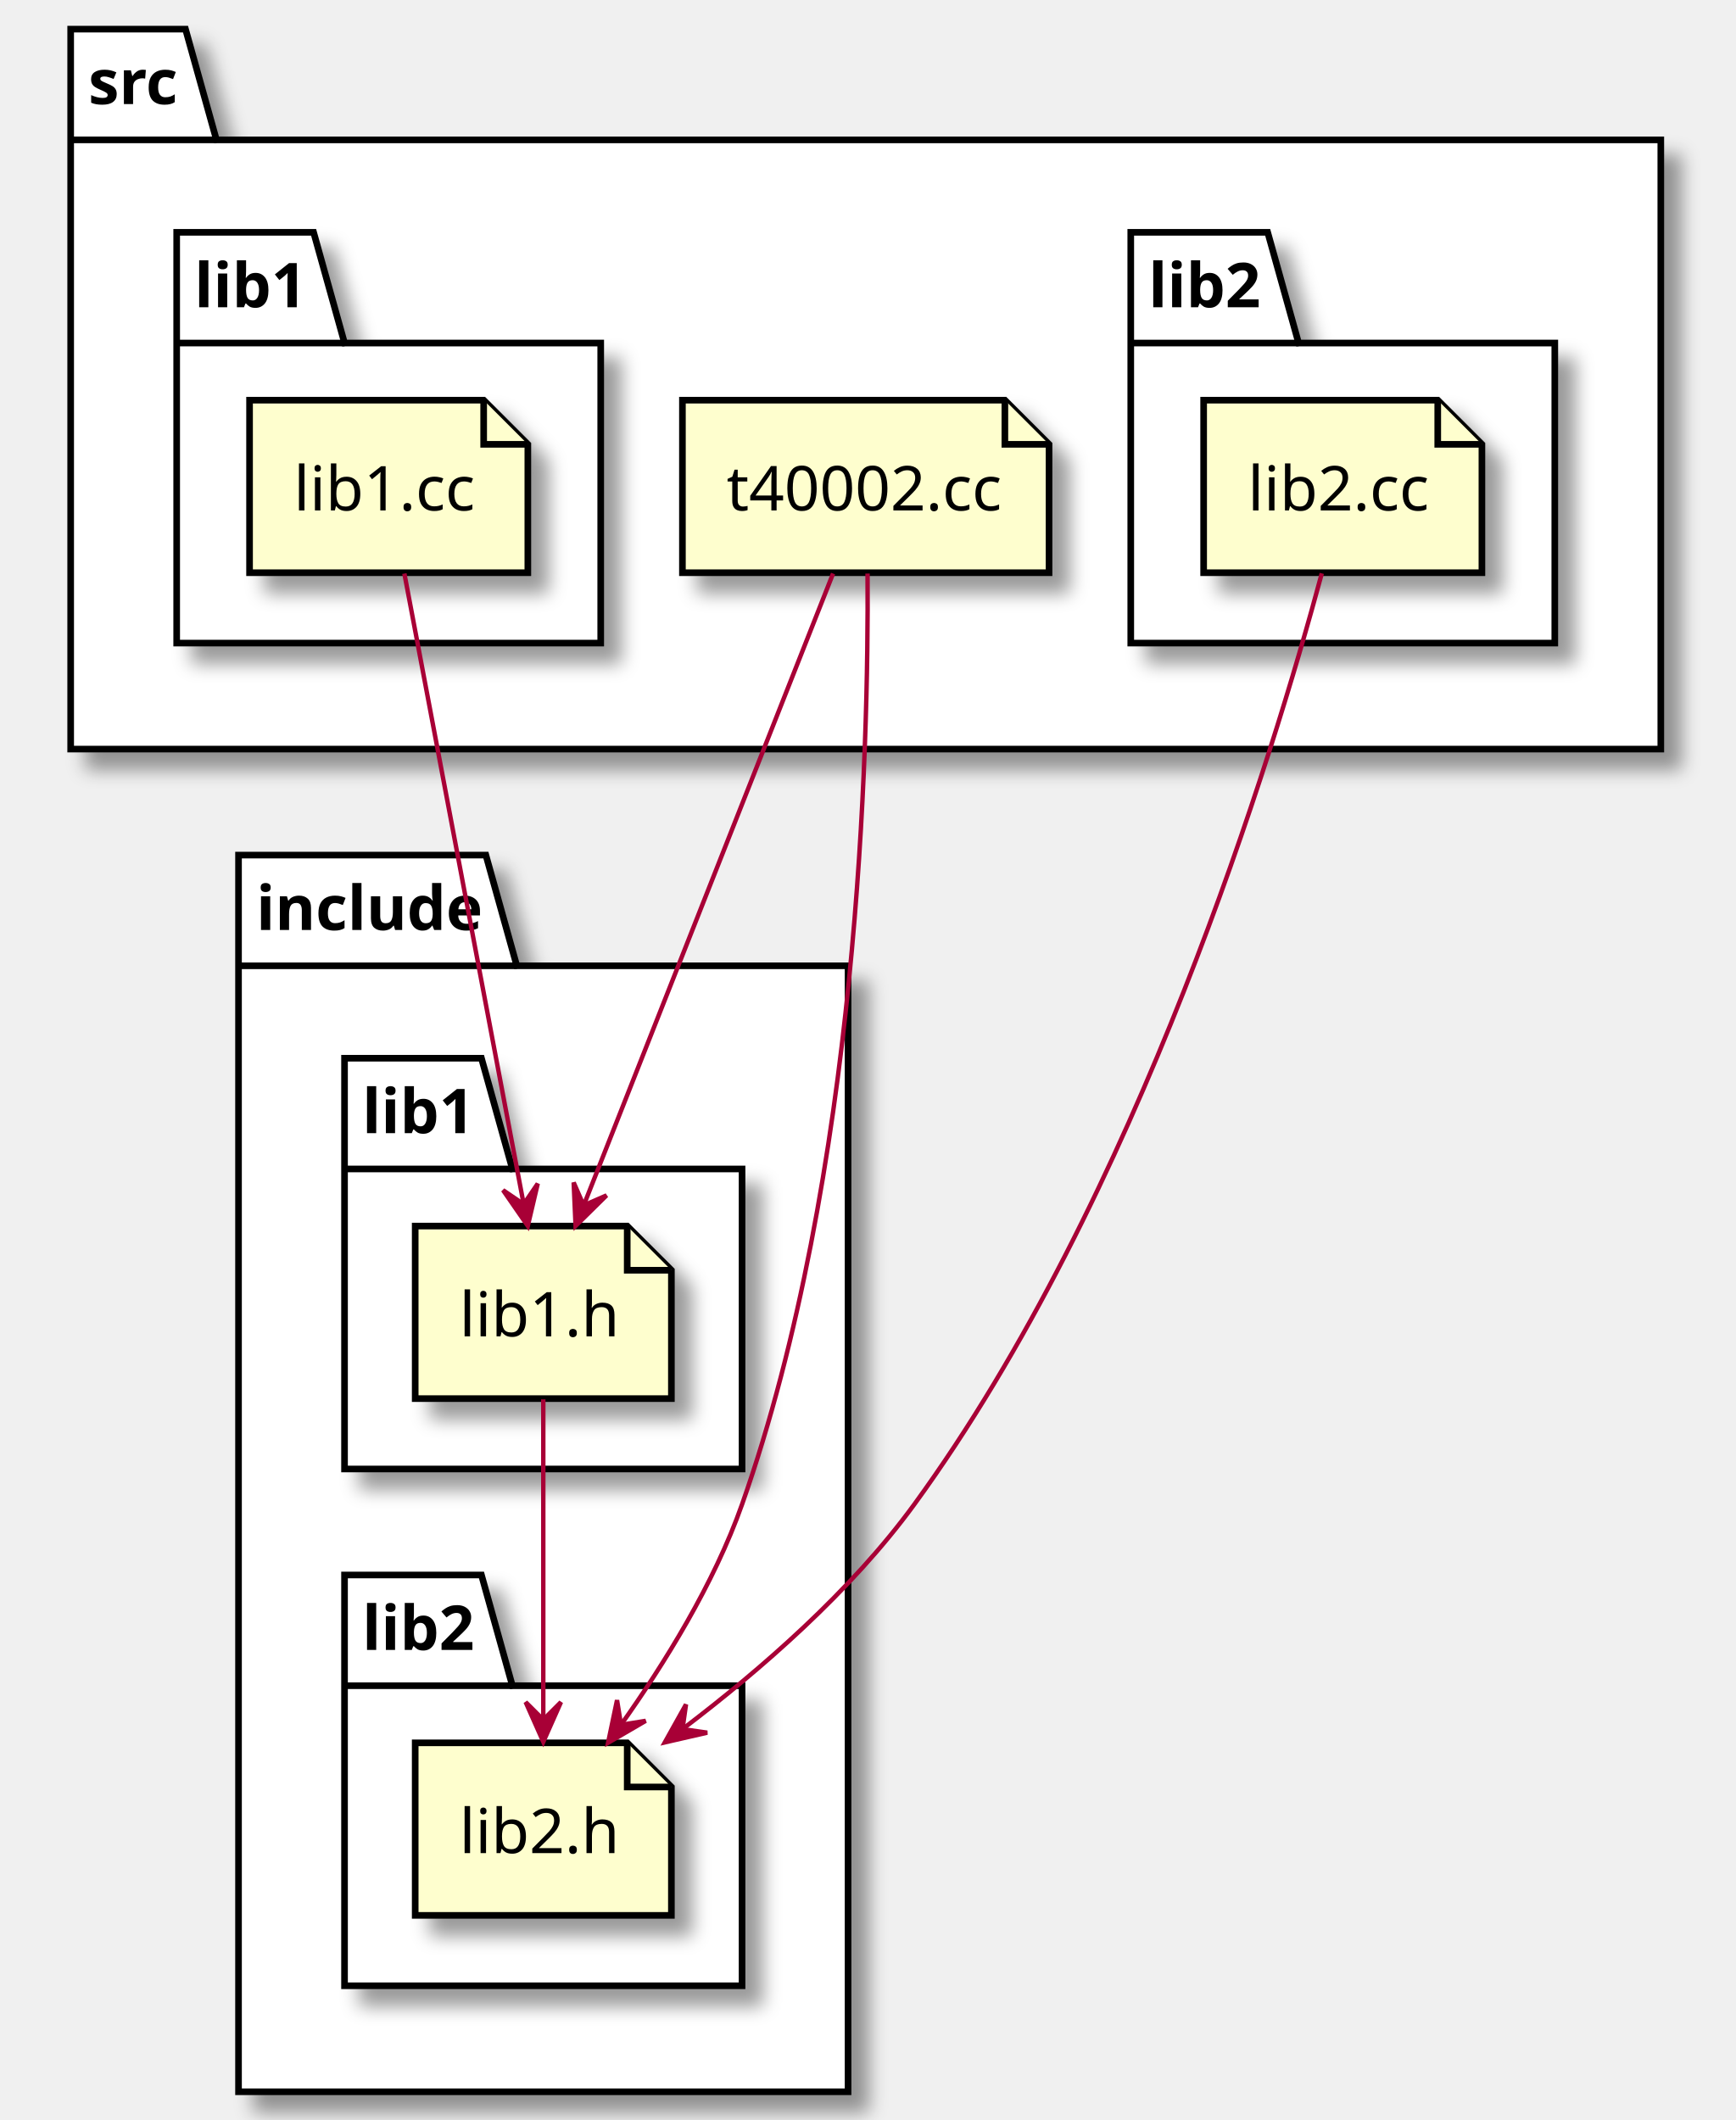
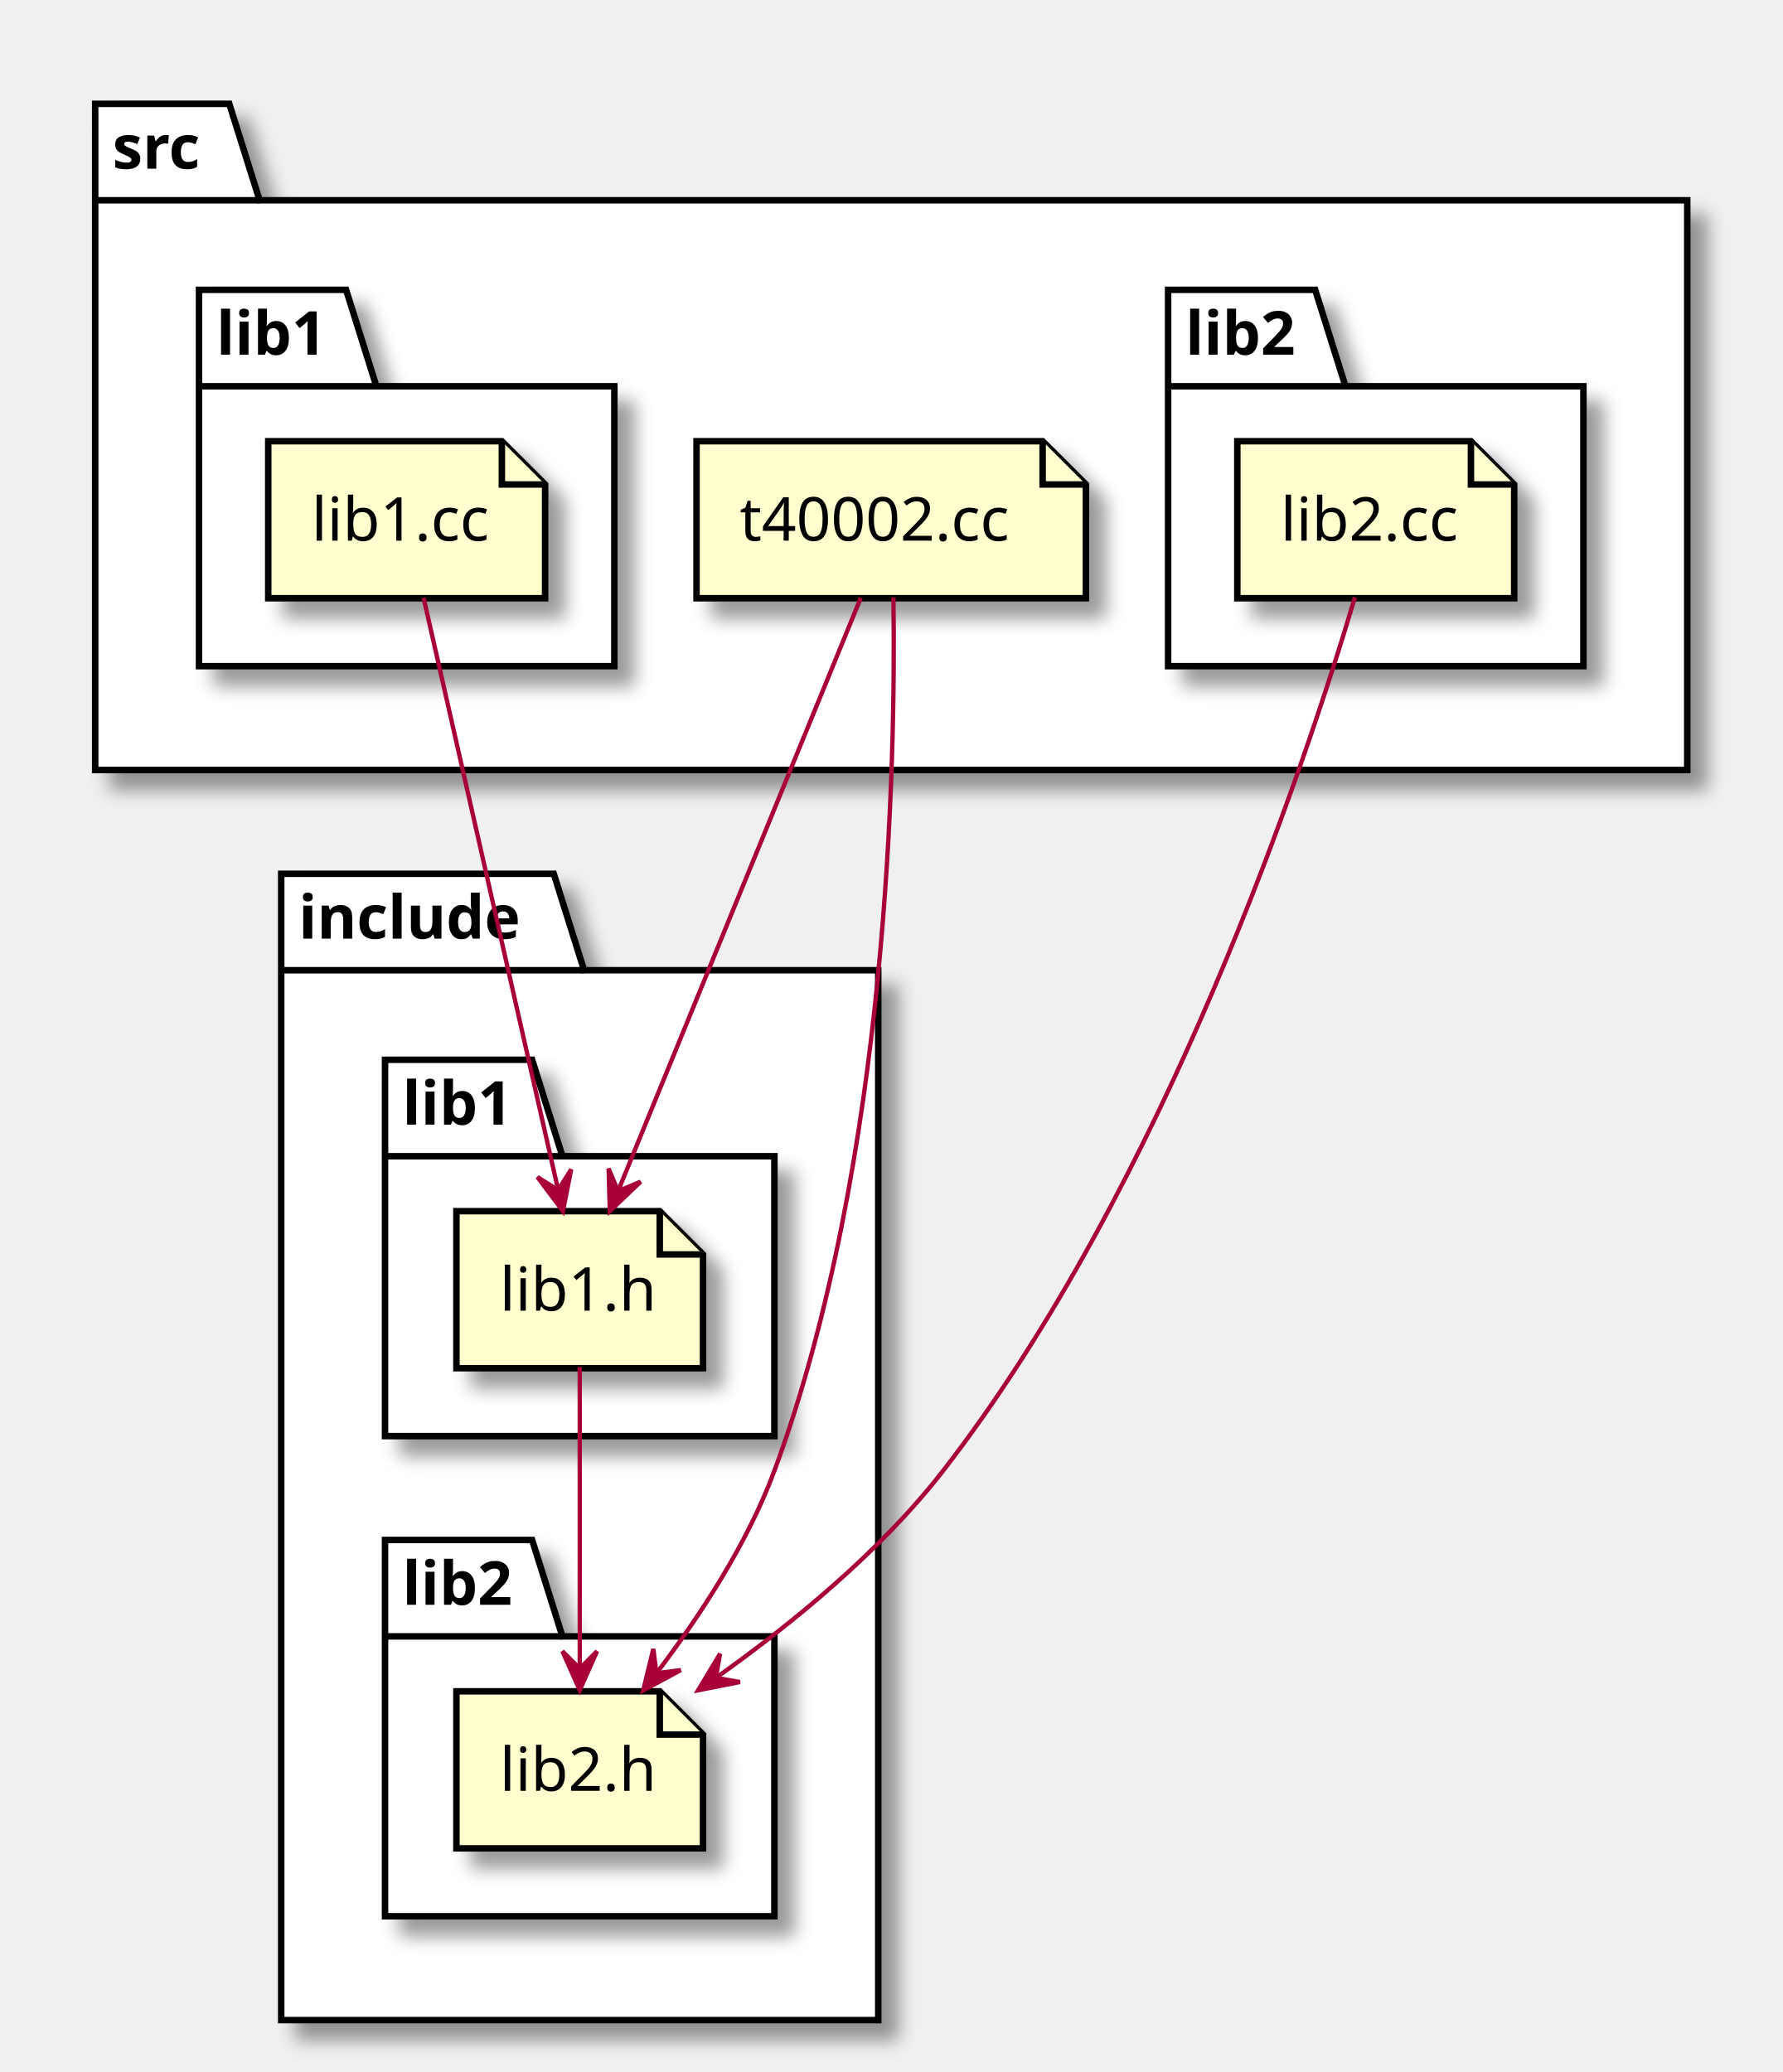
- <svg xmlns="http://www.w3.org/2000/svg" xmlns:xlink="http://www.w3.org/1999/xlink" contentScriptType="application/ecmascript" contentStyleType="text/css" height="480px" preserveAspectRatio="none" style="width:393px;height:480px;background:#FFFFFF;" version="1.1" viewBox="0 0 393 480" width="393px" zoomAndPan="magnify">
+ <svg xmlns="http://www.w3.org/2000/svg" xmlns:xlink="http://www.w3.org/1999/xlink" contentScriptType="application/ecmascript" contentStyleType="text/css" height="479px" preserveAspectRatio="none" style="width:412px;height:479px;" version="1.1" viewBox="0 0 412 479" width="412px" zoomAndPan="magnify">
  <defs>
-     <filter height="300%" id="f4i125u8cvy6p" width="300%" x="-1" y="-1">
+     <filter height="300%" id="faf1cb9bsem9s" width="300%" x="-1" y="-1">
      <feGaussianBlur result="blurOut" stdDeviation="2.0" />
      <feColorMatrix in="blurOut" result="blurOut2" type="matrix" values="0 0 0 0 0 0 0 0 0 0 0 0 0 0 0 0 0 0 .4 0" />
      <feOffset dx="4.0" dy="4.0" in="blurOut2" result="blurOut3" />
      <feBlend in="SourceGraphic" in2="blurOut3" mode="normal" />
    </filter>
    <style type="text/css">a:hover { text-decoration: underline; }</style>
  </defs>
  <g>
-     <polygon fill="#FFFFFF" filter="url(#f4i125u8cvy6p)" points="16,6.602,42,6.602,49,31.67,376,31.67,376,169.602,16,169.602,16,6.602" style="stroke:#000000;stroke-width:1.5;" />
-     <line style="stroke:#000000;stroke-width:1.5;" x1="16" x2="49" y1="31.67" y2="31.67" />
-     <text fill="#000000" font-family="sans-serif" font-size="14" font-weight="bold" lengthAdjust="spacing" textLength="20" x="20" y="23.568">src</text>
-     <polygon fill="#FFFFFF" filter="url(#f4i125u8cvy6p)" points="40,52.602,71,52.602,78,77.67,136,77.67,136,145.602,40,145.602,40,52.602" style="stroke:#000000;stroke-width:1.5;" />
-     <line style="stroke:#000000;stroke-width:1.5;" x1="40" x2="78" y1="77.67" y2="77.67" />
-     <text fill="#000000" font-family="sans-serif" font-size="14" font-weight="bold" lengthAdjust="spacing" textLength="25" x="44" y="69.568">lib1</text>
-     <polygon fill="#FFFFFF" filter="url(#f4i125u8cvy6p)" points="256,52.602,287,52.602,294,77.67,352,77.67,352,145.602,256,145.602,256,52.602" style="stroke:#000000;stroke-width:1.5;" />
-     <line style="stroke:#000000;stroke-width:1.5;" x1="256" x2="294" y1="77.67" y2="77.67" />
-     <text fill="#000000" font-family="sans-serif" font-size="14" font-weight="bold" lengthAdjust="spacing" textLength="25" x="260" y="69.568">lib2</text>
-     <polygon fill="#FFFFFF" filter="url(#f4i125u8cvy6p)" points="54,193.602,110,193.602,117,218.67,192,218.67,192,473.602,54,473.602,54,193.602" style="stroke:#000000;stroke-width:1.5;" />
-     <line style="stroke:#000000;stroke-width:1.5;" x1="54" x2="117" y1="218.67" y2="218.67" />
-     <text fill="#000000" font-family="sans-serif" font-size="14" font-weight="bold" lengthAdjust="spacing" textLength="50" x="58" y="210.568">include</text>
-     <polygon fill="#FFFFFF" filter="url(#f4i125u8cvy6p)" points="78,239.602,109,239.602,116,264.67,168,264.67,168,332.602,78,332.602,78,239.602" style="stroke:#000000;stroke-width:1.5;" />
-     <line style="stroke:#000000;stroke-width:1.5;" x1="78" x2="116" y1="264.67" y2="264.67" />
-     <text fill="#000000" font-family="sans-serif" font-size="14" font-weight="bold" lengthAdjust="spacing" textLength="25" x="82" y="256.568">lib1</text>
-     <polygon fill="#FFFFFF" filter="url(#f4i125u8cvy6p)" points="78,356.602,109,356.602,116,381.67,168,381.67,168,449.602,78,449.602,78,356.602" style="stroke:#000000;stroke-width:1.5;" />
-     <line style="stroke:#000000;stroke-width:1.5;" x1="78" x2="116" y1="381.67" y2="381.67" />
-     <text fill="#000000" font-family="sans-serif" font-size="14" font-weight="bold" lengthAdjust="spacing" textLength="25" x="82" y="373.568">lib2</text>
-     <a href="https://github.com/bkryza/clang-uml/blob/5b8e40c1eb6d56297203c1642a344ab724202e06/tests/t40002/src/t40002.cc#L0" target="_top" title="t40002.cc" xlink:actuate="onRequest" xlink:href="https://github.com/bkryza/clang-uml/blob/5b8e40c1eb6d56297203c1642a344ab724202e06/tests/t40002/src/t40002.cc#L0" xlink:show="new" xlink:title="t40002.cc" xlink:type="simple">
-       <polygon fill="#FEFECE" filter="url(#f4i125u8cvy6p)" points="154.5,90.602,154.5,129.67,237.5,129.67,237.5,100.602,227.5,90.602,154.5,90.602" style="stroke:#000000;stroke-width:1.5;" />
-       <path d="M227.5,90.602 L227.5,100.602 L237.5,100.602 " fill="#FEFECE" style="stroke:#000000;stroke-width:1.5;" />
-       <text fill="#000000" font-family="sans-serif" font-size="14" lengthAdjust="spacing" textLength="63" x="164.5" y="115.568">t40002.cc</text>
+     <polygon fill="#FFFFFF" filter="url(#faf1cb9bsem9s)" points="22,24,53,24,60,46.297,390,46.297,390,178,22,178,22,24" style="stroke: #000000; stroke-width: 1.5;" />
+     <line style="stroke: #000000; stroke-width: 1.5;" x1="22" x2="60" y1="46.297" y2="46.297" />
+     <text fill="#000000" font-family="sans-serif" font-size="14" font-weight="bold" lengthAdjust="spacingAndGlyphs" textLength="25" x="26" y="38.995">src</text>
+     <polygon fill="#FFFFFF" filter="url(#faf1cb9bsem9s)" points="46,67,80,67,87,89.297,142,89.297,142,154,46,154,46,67" style="stroke: #000000; stroke-width: 1.5;" />
+     <line style="stroke: #000000; stroke-width: 1.5;" x1="46" x2="87" y1="89.297" y2="89.297" />
+     <text fill="#000000" font-family="sans-serif" font-size="14" font-weight="bold" lengthAdjust="spacingAndGlyphs" textLength="28" x="50" y="81.995">lib1</text>
+     <polygon fill="#FFFFFF" filter="url(#faf1cb9bsem9s)" points="270,67,304,67,311,89.297,366,89.297,366,154,270,154,270,67" style="stroke: #000000; stroke-width: 1.5;" />
+     <line style="stroke: #000000; stroke-width: 1.5;" x1="270" x2="311" y1="89.297" y2="89.297" />
+     <text fill="#000000" font-family="sans-serif" font-size="14" font-weight="bold" lengthAdjust="spacingAndGlyphs" textLength="28" x="274" y="81.995">lib2</text>
+     <polygon fill="#FFFFFF" filter="url(#faf1cb9bsem9s)" points="65,202,128,202,135,224.297,203,224.297,203,467,65,467,65,202" style="stroke: #000000; stroke-width: 1.5;" />
+     <line style="stroke: #000000; stroke-width: 1.5;" x1="65" x2="135" y1="224.297" y2="224.297" />
+     <text fill="#000000" font-family="sans-serif" font-size="14" font-weight="bold" lengthAdjust="spacingAndGlyphs" textLength="57" x="69" y="216.995">include</text>
+     <polygon fill="#FFFFFF" filter="url(#faf1cb9bsem9s)" points="89,245,123,245,130,267.297,179,267.297,179,332,89,332,89,245" style="stroke: #000000; stroke-width: 1.5;" />
+     <line style="stroke: #000000; stroke-width: 1.5;" x1="89" x2="130" y1="267.297" y2="267.297" />
+     <text fill="#000000" font-family="sans-serif" font-size="14" font-weight="bold" lengthAdjust="spacingAndGlyphs" textLength="28" x="93" y="259.995">lib1</text>
+     <polygon fill="#FFFFFF" filter="url(#faf1cb9bsem9s)" points="89,356,123,356,130,378.297,179,378.297,179,443,89,443,89,356" style="stroke: #000000; stroke-width: 1.5;" />
+     <line style="stroke: #000000; stroke-width: 1.5;" x1="89" x2="130" y1="378.297" y2="378.297" />
+     <text fill="#000000" font-family="sans-serif" font-size="14" font-weight="bold" lengthAdjust="spacingAndGlyphs" textLength="28" x="93" y="370.995">lib2</text>
+     <a href="https://github.com/bkryza/clang-uml/blob/b6390d91063025d9b8f3a02b731b2a998baf4e1c/tests/t40002/src/t40002.cc#L0" target="_top" title="t40002.cc" xlink:actuate="onRequest" xlink:href="https://github.com/bkryza/clang-uml/blob/b6390d91063025d9b8f3a02b731b2a998baf4e1c/tests/t40002/src/t40002.cc#L0" xlink:show="new" xlink:title="t40002.cc" xlink:type="simple">
+       <polygon fill="#FEFECE" filter="url(#faf1cb9bsem9s)" points="161,102,161,138.297,251,138.297,251,112,241,102,161,102" style="stroke: #000000; stroke-width: 1.5;" />
+       <path d="M241,102 L241,112 L251,112 " fill="#FEFECE" style="stroke: #000000; stroke-width: 1.5;" />
+       <text fill="#000000" font-family="sans-serif" font-size="14" lengthAdjust="spacingAndGlyphs" textLength="70" x="171" y="124.995">t40002.cc</text>
    </a>
-     <a href="https://github.com/bkryza/clang-uml/blob/5b8e40c1eb6d56297203c1642a344ab724202e06/tests/t40002/src/lib1/lib1.cc#L0" target="_top" title="lib1.cc" xlink:actuate="onRequest" xlink:href="https://github.com/bkryza/clang-uml/blob/5b8e40c1eb6d56297203c1642a344ab724202e06/tests/t40002/src/lib1/lib1.cc#L0" xlink:show="new" xlink:title="lib1.cc" xlink:type="simple">
-       <polygon fill="#FEFECE" filter="url(#f4i125u8cvy6p)" points="56.5,90.602,56.5,129.67,119.5,129.67,119.5,100.602,109.5,90.602,56.5,90.602" style="stroke:#000000;stroke-width:1.5;" />
-       <path d="M109.5,90.602 L109.5,100.602 L119.5,100.602 " fill="#FEFECE" style="stroke:#000000;stroke-width:1.5;" />
-       <text fill="#000000" font-family="sans-serif" font-size="14" lengthAdjust="spacing" textLength="43" x="66.5" y="115.568">lib1.cc</text>
+     <a href="https://github.com/bkryza/clang-uml/blob/b6390d91063025d9b8f3a02b731b2a998baf4e1c/tests/t40002/src/lib1/lib1.cc#L0" target="_top" title="lib1.cc" xlink:actuate="onRequest" xlink:href="https://github.com/bkryza/clang-uml/blob/b6390d91063025d9b8f3a02b731b2a998baf4e1c/tests/t40002/src/lib1/lib1.cc#L0" xlink:show="new" xlink:title="lib1.cc" xlink:type="simple">
+       <polygon fill="#FEFECE" filter="url(#faf1cb9bsem9s)" points="62,102,62,138.297,126,138.297,126,112,116,102,62,102" style="stroke: #000000; stroke-width: 1.5;" />
+       <path d="M116,102 L116,112 L126,112 " fill="#FEFECE" style="stroke: #000000; stroke-width: 1.5;" />
+       <text fill="#000000" font-family="sans-serif" font-size="14" lengthAdjust="spacingAndGlyphs" textLength="44" x="72" y="124.995">lib1.cc</text>
    </a>
-     <a href="https://github.com/bkryza/clang-uml/blob/5b8e40c1eb6d56297203c1642a344ab724202e06/tests/t40002/src/lib2/lib2.cc#L0" target="_top" title="lib2.cc" xlink:actuate="onRequest" xlink:href="https://github.com/bkryza/clang-uml/blob/5b8e40c1eb6d56297203c1642a344ab724202e06/tests/t40002/src/lib2/lib2.cc#L0" xlink:show="new" xlink:title="lib2.cc" xlink:type="simple">
-       <polygon fill="#FEFECE" filter="url(#f4i125u8cvy6p)" points="272.5,90.602,272.5,129.67,335.5,129.67,335.5,100.602,325.5,90.602,272.5,90.602" style="stroke:#000000;stroke-width:1.5;" />
-       <path d="M325.5,90.602 L325.5,100.602 L335.5,100.602 " fill="#FEFECE" style="stroke:#000000;stroke-width:1.5;" />
-       <text fill="#000000" font-family="sans-serif" font-size="14" lengthAdjust="spacing" textLength="43" x="282.5" y="115.568">lib2.cc</text>
+     <a href="https://github.com/bkryza/clang-uml/blob/b6390d91063025d9b8f3a02b731b2a998baf4e1c/tests/t40002/src/lib2/lib2.cc#L0" target="_top" title="lib2.cc" xlink:actuate="onRequest" xlink:href="https://github.com/bkryza/clang-uml/blob/b6390d91063025d9b8f3a02b731b2a998baf4e1c/tests/t40002/src/lib2/lib2.cc#L0" xlink:show="new" xlink:title="lib2.cc" xlink:type="simple">
+       <polygon fill="#FEFECE" filter="url(#faf1cb9bsem9s)" points="286,102,286,138.297,350,138.297,350,112,340,102,286,102" style="stroke: #000000; stroke-width: 1.5;" />
+       <path d="M340,102 L340,112 L350,112 " fill="#FEFECE" style="stroke: #000000; stroke-width: 1.5;" />
+       <text fill="#000000" font-family="sans-serif" font-size="14" lengthAdjust="spacingAndGlyphs" textLength="44" x="296" y="124.995">lib2.cc</text>
    </a>
-     <a href="https://github.com/bkryza/clang-uml/blob/5b8e40c1eb6d56297203c1642a344ab724202e06/tests/t40002/include/lib1/lib1.h#L0" target="_top" title="lib1.h" xlink:actuate="onRequest" xlink:href="https://github.com/bkryza/clang-uml/blob/5b8e40c1eb6d56297203c1642a344ab724202e06/tests/t40002/include/lib1/lib1.h#L0" xlink:show="new" xlink:title="lib1.h" xlink:type="simple">
-       <polygon fill="#FEFECE" filter="url(#f4i125u8cvy6p)" points="94,277.602,94,316.67,152,316.67,152,287.602,142,277.602,94,277.602" style="stroke:#000000;stroke-width:1.5;" />
-       <path d="M142,277.602 L142,287.602 L152,287.602 " fill="#FEFECE" style="stroke:#000000;stroke-width:1.5;" />
-       <text fill="#000000" font-family="sans-serif" font-size="14" lengthAdjust="spacing" textLength="38" x="104" y="302.568">lib1.h</text>
+     <a href="https://github.com/bkryza/clang-uml/blob/b6390d91063025d9b8f3a02b731b2a998baf4e1c/tests/t40002/include/lib1/lib1.h#L0" target="_top" title="lib1.h" xlink:actuate="onRequest" xlink:href="https://github.com/bkryza/clang-uml/blob/b6390d91063025d9b8f3a02b731b2a998baf4e1c/tests/t40002/include/lib1/lib1.h#L0" xlink:show="new" xlink:title="lib1.h" xlink:type="simple">
+       <polygon fill="#FEFECE" filter="url(#faf1cb9bsem9s)" points="105.5,280,105.5,316.297,162.5,316.297,162.5,290,152.5,280,105.5,280" style="stroke: #000000; stroke-width: 1.5;" />
+       <path d="M152.5,280 L152.5,290 L162.5,290 " fill="#FEFECE" style="stroke: #000000; stroke-width: 1.5;" />
+       <text fill="#000000" font-family="sans-serif" font-size="14" lengthAdjust="spacingAndGlyphs" textLength="37" x="115.5" y="302.995">lib1.h</text>
    </a>
-     <a href="https://github.com/bkryza/clang-uml/blob/5b8e40c1eb6d56297203c1642a344ab724202e06/tests/t40002/include/lib2/lib2.h#L0" target="_top" title="lib2.h" xlink:actuate="onRequest" xlink:href="https://github.com/bkryza/clang-uml/blob/5b8e40c1eb6d56297203c1642a344ab724202e06/tests/t40002/include/lib2/lib2.h#L0" xlink:show="new" xlink:title="lib2.h" xlink:type="simple">
-       <polygon fill="#FEFECE" filter="url(#f4i125u8cvy6p)" points="94,394.602,94,433.67,152,433.67,152,404.602,142,394.602,94,394.602" style="stroke:#000000;stroke-width:1.5;" />
-       <path d="M142,394.602 L142,404.602 L152,404.602 " fill="#FEFECE" style="stroke:#000000;stroke-width:1.5;" />
-       <text fill="#000000" font-family="sans-serif" font-size="14" lengthAdjust="spacing" textLength="38" x="104" y="419.568">lib2.h</text>
+     <a href="https://github.com/bkryza/clang-uml/blob/b6390d91063025d9b8f3a02b731b2a998baf4e1c/tests/t40002/include/lib2/lib2.h#L0" target="_top" title="lib2.h" xlink:actuate="onRequest" xlink:href="https://github.com/bkryza/clang-uml/blob/b6390d91063025d9b8f3a02b731b2a998baf4e1c/tests/t40002/include/lib2/lib2.h#L0" xlink:show="new" xlink:title="lib2.h" xlink:type="simple">
+       <polygon fill="#FEFECE" filter="url(#faf1cb9bsem9s)" points="105.5,391,105.5,427.297,162.5,427.297,162.5,401,152.5,391,105.5,391" style="stroke: #000000; stroke-width: 1.5;" />
+       <path d="M152.5,391 L152.5,401 L162.5,401 " fill="#FEFECE" style="stroke: #000000; stroke-width: 1.5;" />
+       <text fill="#000000" font-family="sans-serif" font-size="14" lengthAdjust="spacingAndGlyphs" textLength="37" x="115.5" y="413.995">lib2.h</text>
    </a>
-     <path d="M188.6,129.862 C175.17,163.882 146.84,235.672 132.2,272.792 " fill="none" id="C_0000001919-to-C_0000001923" style="stroke:#A80036;stroke-width:1.0;" />
-     <polygon fill="#A80036" points="130.31,277.572,137.323,270.656,132.137,272.918,129.876,267.733,130.31,277.572" style="stroke:#A80036;stroke-width:1.0;" />
-     <path d="M196.41,129.862 C196.69,169.832 194.32,265.822 168,340.602 C161.67,358.582 150.33,376.812 140.62,390.482 " fill="none" id="C_0000001919-to-C_0000001929" style="stroke:#A80036;stroke-width:1.0;" />
-     <polygon fill="#A80036" points="137.67,394.582,146.181,389.626,140.596,390.528,139.694,384.943,137.67,394.582" style="stroke:#A80036;stroke-width:1.0;" />
-     <path d="M91.55,129.862 C97.96,163.742 111.46,235.092 118.5,272.332 " fill="none" id="C_0000001935-to-C_0000001923" style="stroke:#A80036;stroke-width:1.0;" />
-     <polygon fill="#A80036" points="119.49,277.572,121.744,267.985,118.559,272.659,113.884,269.474,119.49,277.572" style="stroke:#A80036;stroke-width:1.0;" />
-     <path d="M299.25,129.822 C288.18,170.932 257.67,271.012 207,340.602 C192.68,360.272 172.04,378.182 154.81,391.272 " fill="none" id="C_0000001943-to-C_0000001929" style="stroke:#A80036;stroke-width:1.0;" />
-     <polygon fill="#A80036" points="150.51,394.502,160.11,392.302,154.51,391.502,155.31,385.902,150.51,394.502" style="stroke:#A80036;stroke-width:1.0;" />
-     <path d="M123,316.832 C123,336.552 123,367.642 123,389.132 " fill="none" id="C_0000001923-to-C_0000001929" style="stroke:#A80036;stroke-width:1.0;" />
-     <polygon fill="#A80036" points="123,394.382,127,385.382,123,389.382,119,385.382,123,394.382" style="stroke:#A80036;stroke-width:1.0;" />
+     <path d="M198.97,138.2 C185.81,170.35 157.51,239.52 143,275.01 " fill="none" id="C_0000001919-&gt;C_0000001923" style="stroke: #A80036; stroke-width: 1.0;" />
+     <polygon fill="#A80036" points="140.96,279.99,148.078,273.183,142.859,275.365,140.677,270.145,140.96,279.99" style="stroke: #A80036; stroke-width: 1.0;" />
+     <path d="M206.51,138.1 C207.07,175.82 205.4,268.48 179,340 C172.75,356.94 161.55,373.89 151.89,386.62 " fill="none" id="C_0000001919-&gt;C_0000001929" style="stroke: #A80036; stroke-width: 1.0;" />
+     <polygon fill="#A80036" points="148.68,390.77,157.348,386.093,151.737,386.813,151.017,381.202,148.68,390.77" style="stroke: #A80036; stroke-width: 1.0;" />
+     <path d="M97.91,138.2 C105.22,170.35 120.94,239.52 129,275.01 " fill="none" id="C_0000001935-&gt;C_0000001923" style="stroke: #A80036; stroke-width: 1.0;" />
+     <polygon fill="#A80036" points="130.13,279.99,132.023,270.325,129.015,275.116,124.224,272.108,130.13,279.99" style="stroke: #A80036; stroke-width: 1.0;" />
+     <path d="M313.18,138.08 C301.6,176.94 269.34,273.76 218,340 C203.48,358.73 182.85,375.53 165.66,387.75 " fill="none" id="C_0000001943-&gt;C_0000001929" style="stroke: #A80036; stroke-width: 1.0;" />
+     <polygon fill="#A80036" points="161.37,390.75,171.033,388.848,165.461,387.875,166.433,382.302,161.37,390.75" style="stroke: #A80036; stroke-width: 1.0;" />
+     <path d="M134,316.03 C134,334.8 134,365.05 134,385.7 " fill="none" id="C_0000001923-&gt;C_0000001929" style="stroke: #A80036; stroke-width: 1.0;" />
+     <polygon fill="#A80036" points="134,390.73,138,381.73,134,385.73,130,381.73,134,390.73" style="stroke: #A80036; stroke-width: 1.0;" />
  </g>
</svg>
